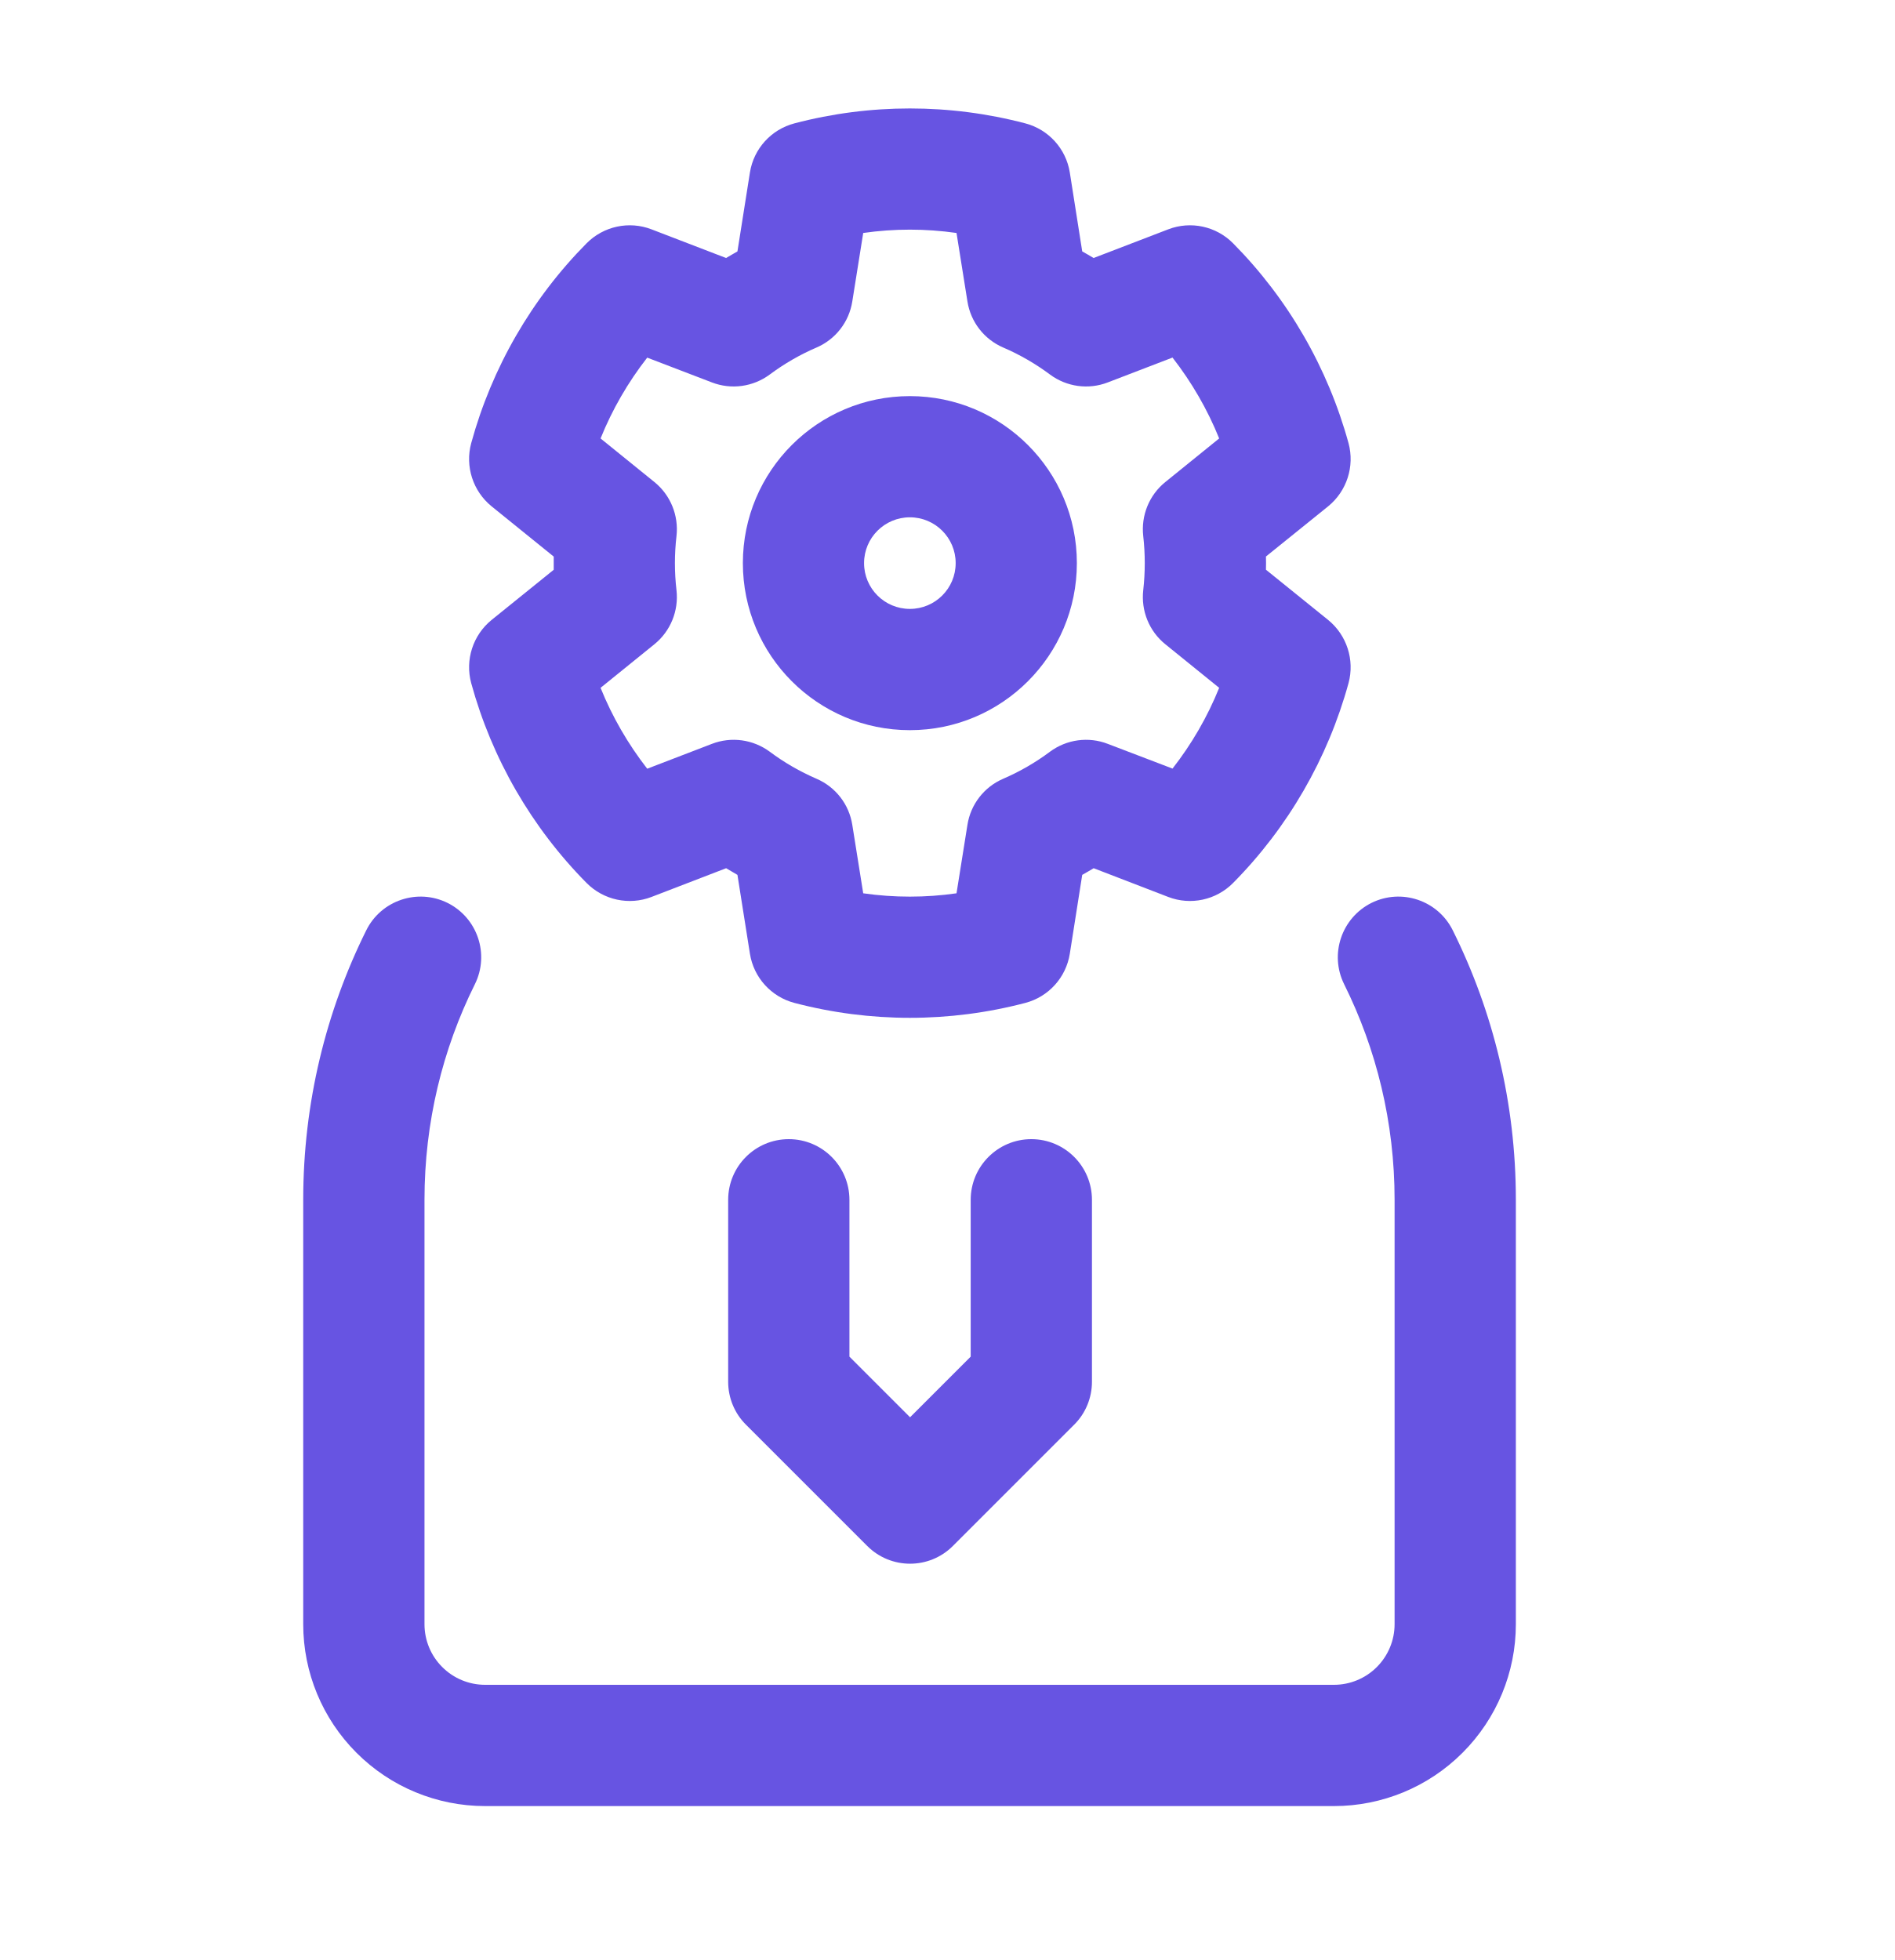
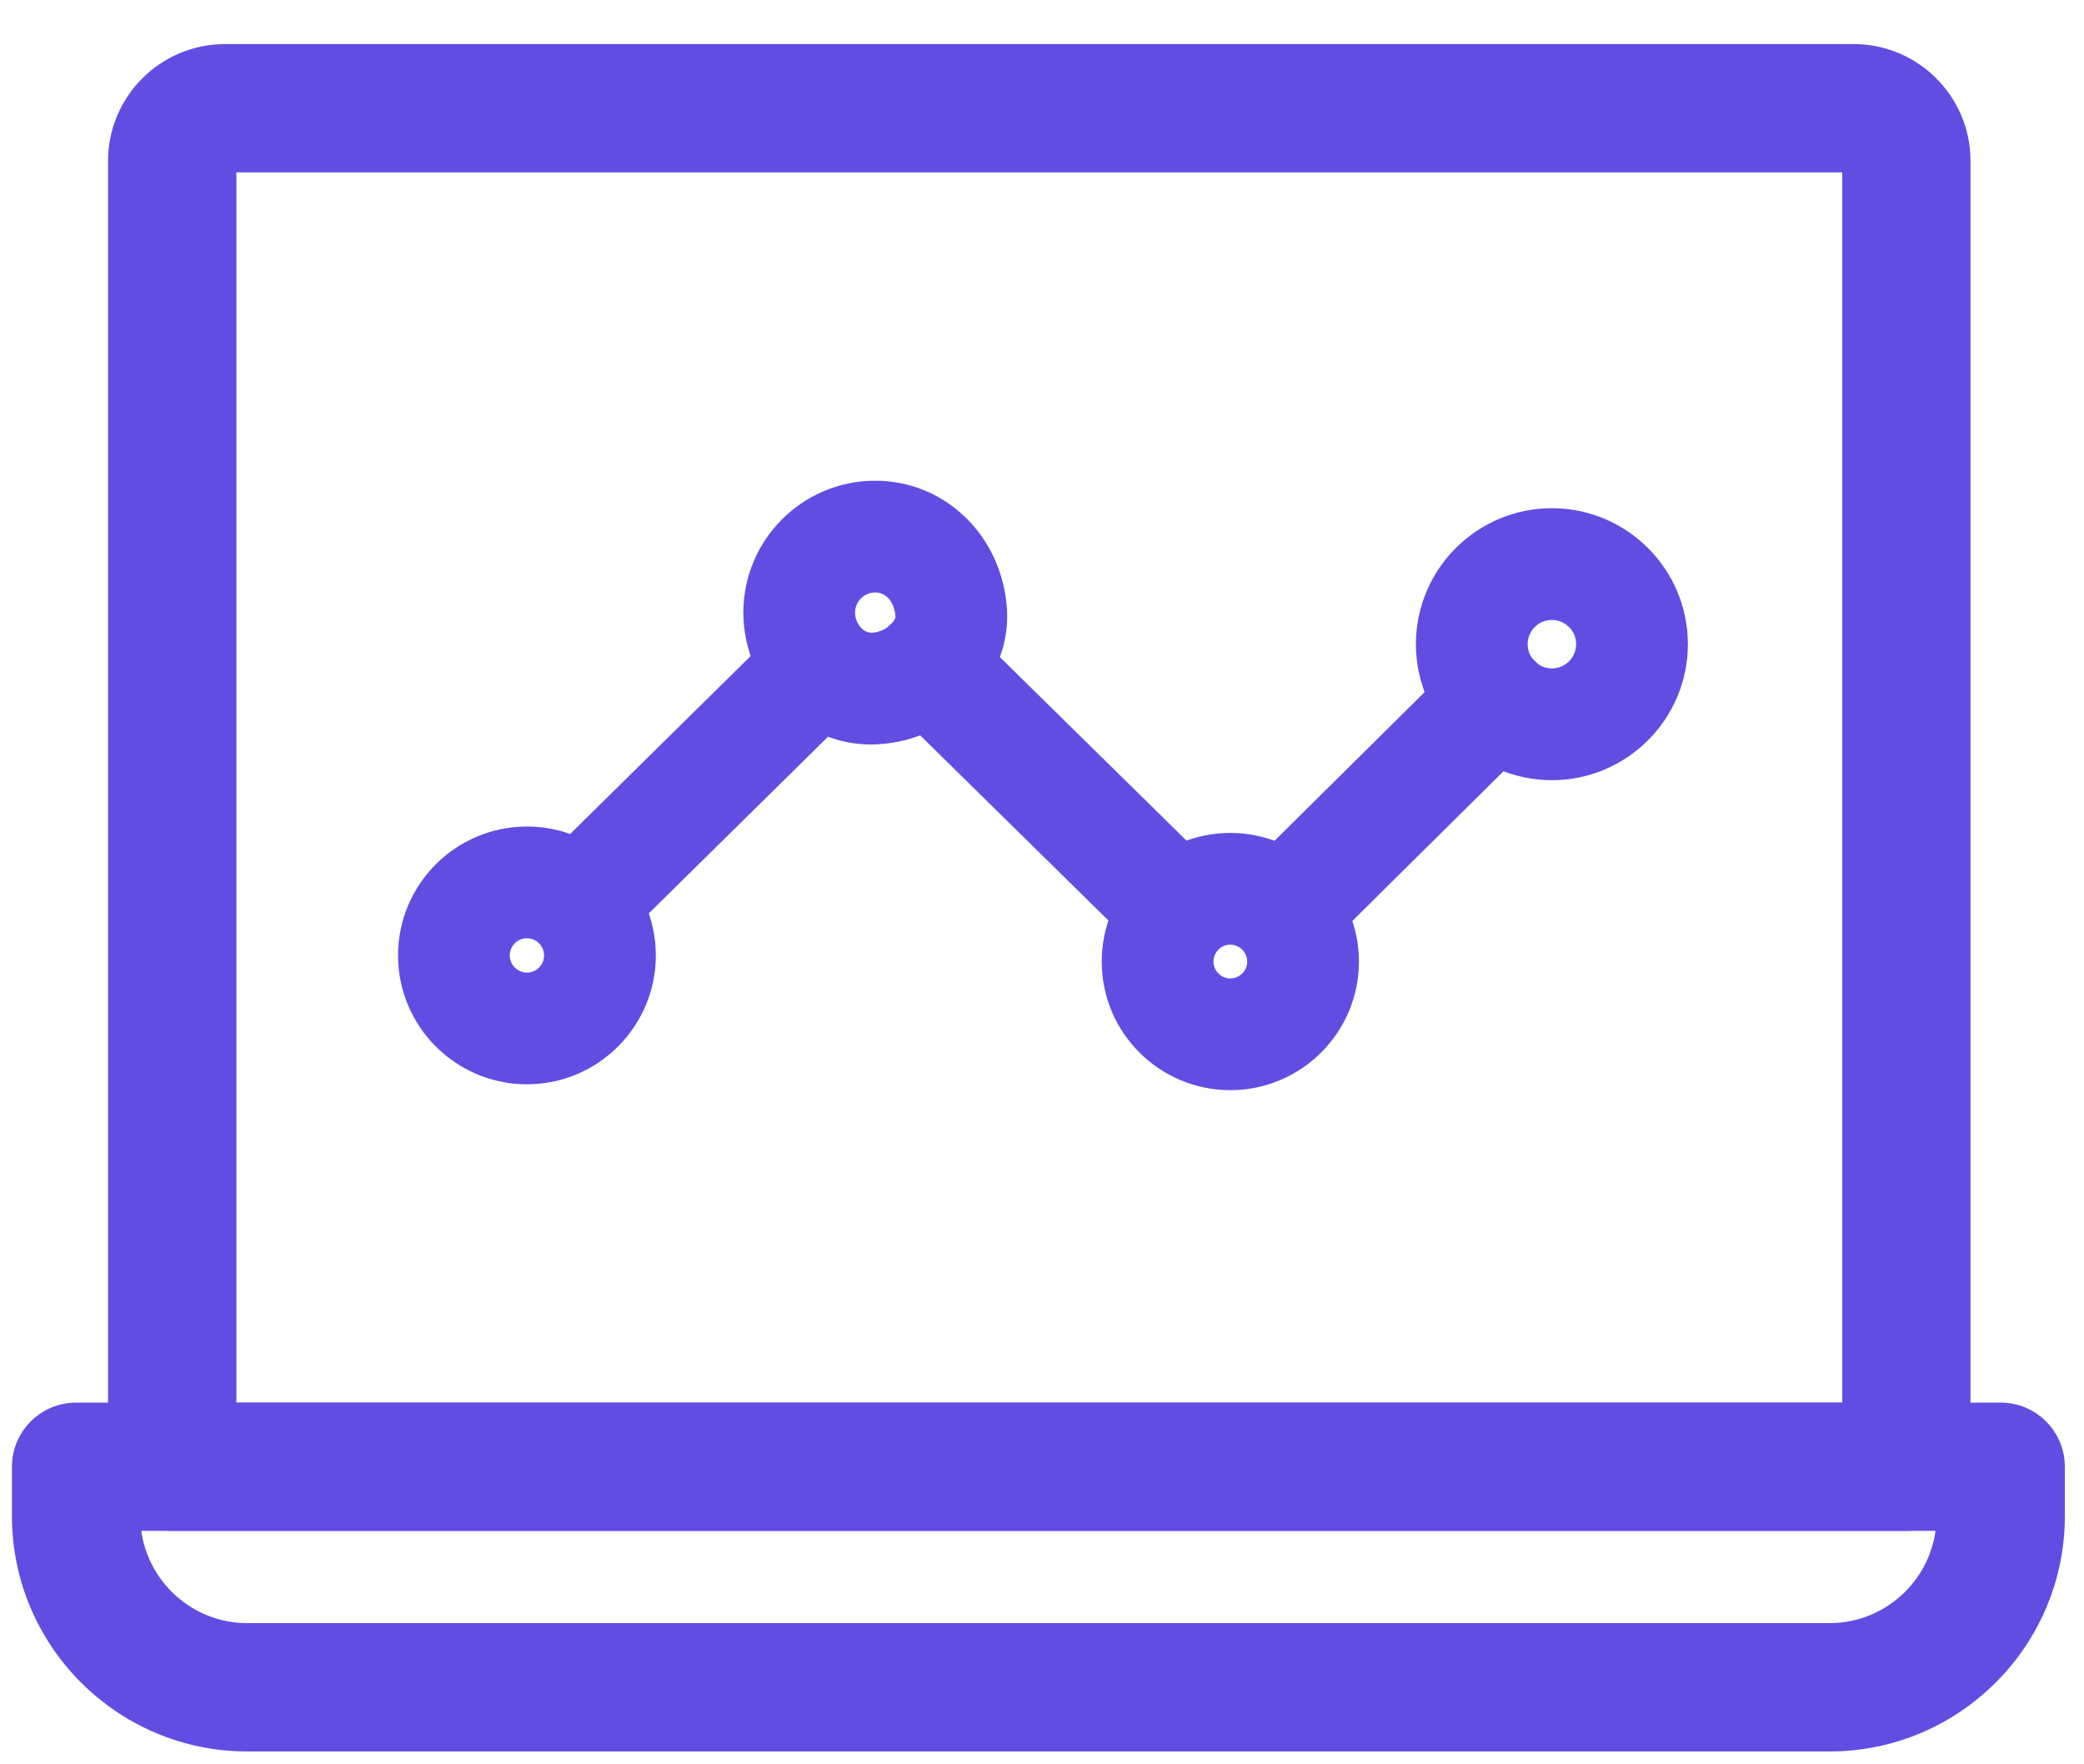
- <svg xmlns="http://www.w3.org/2000/svg" width="29" height="30" viewBox="0 0 29 30" fill="none">
-   <path fill-rule="evenodd" clip-rule="evenodd" d="M16.374 2.64C16.316 2.276 16.048 1.981 15.692 1.888C14.534 1.584 13.318 1.584 12.16 1.888C11.804 1.981 11.536 2.276 11.478 2.64L11.287 3.848C11.228 3.881 11.171 3.914 11.113 3.949L9.971 3.51C9.628 3.378 9.238 3.462 8.978 3.724C8.136 4.574 7.528 5.629 7.212 6.783C7.116 7.138 7.238 7.517 7.524 7.75L8.475 8.519C8.474 8.586 8.474 8.653 8.475 8.721L7.524 9.489C7.238 9.722 7.116 10.101 7.212 10.456C7.528 11.61 8.136 12.664 8.978 13.515C9.238 13.777 9.628 13.861 9.971 13.729L11.114 13.289C11.171 13.324 11.23 13.358 11.287 13.391L11.478 14.598C11.536 14.963 11.804 15.258 12.16 15.351C13.318 15.655 14.534 15.655 15.692 15.351C16.048 15.258 16.316 14.963 16.374 14.598L16.564 13.391C16.623 13.358 16.681 13.324 16.739 13.289L17.881 13.729C18.224 13.861 18.614 13.777 18.873 13.515C19.715 12.664 20.323 11.61 20.64 10.456C20.736 10.101 20.614 9.722 20.328 9.489L19.376 8.72C19.378 8.653 19.378 8.586 19.376 8.518L20.328 7.75C20.614 7.517 20.736 7.138 20.64 6.783C20.323 5.629 19.715 4.574 18.873 3.724C18.614 3.462 18.224 3.378 17.881 3.51L16.738 3.949C16.681 3.914 16.622 3.881 16.564 3.848L16.374 2.64ZM14.64 3.566L14.807 4.613C14.856 4.927 15.062 5.193 15.354 5.319C15.608 5.428 15.848 5.567 16.07 5.732C16.325 5.922 16.66 5.968 16.956 5.853L17.946 5.473C18.24 5.851 18.481 6.267 18.66 6.711L17.836 7.378C17.588 7.578 17.462 7.891 17.498 8.206C17.529 8.481 17.529 8.758 17.498 9.033C17.462 9.348 17.588 9.661 17.836 9.861L18.66 10.528C18.481 10.972 18.24 11.388 17.946 11.764L16.956 11.386C16.66 11.271 16.325 11.317 16.07 11.506C15.848 11.672 15.608 11.81 15.354 11.92C15.062 12.046 14.856 12.312 14.807 12.626L14.64 13.673C14.166 13.741 13.686 13.741 13.212 13.673L13.045 12.626C12.996 12.312 12.79 12.046 12.498 11.92C12.244 11.81 12.004 11.672 11.782 11.506C11.526 11.317 11.192 11.271 10.895 11.386L9.906 11.766C9.612 11.388 9.371 10.972 9.192 10.528L10.016 9.861C10.263 9.661 10.39 9.348 10.354 9.033C10.322 8.758 10.322 8.481 10.354 8.206C10.39 7.891 10.263 7.578 10.016 7.378L9.192 6.711C9.371 6.267 9.612 5.851 9.906 5.474L10.895 5.853C11.192 5.968 11.526 5.922 11.782 5.732C12.004 5.567 12.244 5.428 12.498 5.319C12.79 5.193 12.996 4.927 13.045 4.613L13.212 3.566C13.686 3.498 14.166 3.498 14.64 3.566ZM13.926 6.063C12.514 6.063 11.37 7.208 11.37 8.619C11.37 10.031 12.514 11.176 13.926 11.176C15.337 11.176 16.482 10.031 16.482 8.619C16.482 7.208 15.337 6.063 13.926 6.063ZM13.926 7.918C14.313 7.918 14.627 8.232 14.627 8.619C14.627 9.007 14.313 9.32 13.926 9.32C13.539 9.32 13.225 9.007 13.225 8.619C13.225 8.232 13.539 7.918 13.926 7.918Z" fill="#6754E2" />
-   <path fill-rule="evenodd" clip-rule="evenodd" d="M5.606 14.239C4.989 15.481 4.641 16.882 4.641 18.364V24.86C4.641 25.599 4.934 26.306 5.456 26.828C5.978 27.351 6.686 27.644 7.425 27.644C10.638 27.644 17.203 27.644 20.417 27.644C21.155 27.644 21.863 27.351 22.385 26.828C22.907 26.306 23.201 25.599 23.201 24.86C23.201 23.253 23.201 20.808 23.201 18.364C23.201 16.882 22.853 15.481 22.235 14.239C22.007 13.78 21.45 13.593 20.991 13.82C20.533 14.049 20.345 14.606 20.573 15.065C21.067 16.059 21.345 17.179 21.345 18.364V24.86C21.345 25.106 21.247 25.342 21.073 25.516C20.899 25.69 20.663 25.788 20.417 25.788H7.425C7.179 25.788 6.942 25.69 6.769 25.516C6.594 25.342 6.497 25.106 6.497 24.86V18.364C6.497 17.179 6.774 16.059 7.268 15.065C7.496 14.606 7.309 14.049 6.85 13.82C6.391 13.593 5.834 13.78 5.606 14.239Z" fill="#6754E2" />
-   <path fill-rule="evenodd" clip-rule="evenodd" d="M11.145 18.365V21.149C11.145 21.395 11.242 21.632 11.416 21.805L13.273 23.662C13.635 24.025 14.223 24.025 14.585 23.662L16.442 21.805C16.616 21.632 16.713 21.395 16.713 21.149V18.365C16.713 17.852 16.298 17.436 15.785 17.436C15.273 17.436 14.857 17.852 14.857 18.365V20.765L13.929 21.693L13.001 20.765V18.365C13.001 17.852 12.585 17.436 12.073 17.436C11.56 17.436 11.145 17.852 11.145 18.365Z" fill="#6754E2" />
+ <svg xmlns="http://www.w3.org/2000/svg" width="26" height="22" viewBox="0 0 26 22" fill="none">
+   <path d="M3.085 21.7H22.825C24.361 21.7 25.611 20.45 25.611 18.914V18.298C25.611 17.939 25.32 17.648 24.961 17.648H0.949C0.59 17.648 0.299 17.939 0.299 18.298V18.914C0.299 20.45 1.549 21.7 3.085 21.7ZM24.31 18.948C24.292 19.751 23.632 20.399 22.825 20.399H3.085C2.278 20.399 1.619 19.751 1.6 18.948H24.31Z" fill="#624DE3" stroke="#624DE3" stroke-width="0.3" />
+   <path d="M2.149 18.948H23.784C24.143 18.948 24.434 18.658 24.434 18.298V2.007C24.434 1.287 23.848 0.7 23.127 0.7H2.806C2.085 0.7 1.498 1.287 1.498 2.007V18.298C1.498 18.658 1.79 18.948 2.149 18.948ZM23.134 2.007V17.648H2.799V2.007C2.799 2.004 2.802 2.001 2.806 2.001H23.127C23.13 2.001 23.134 2.004 23.134 2.007Z" fill="#624DE3" stroke="#624DE3" stroke-width="0.3" />
+   <path d="M15.708 11.662L15.708 11.662C15.495 11.447 15.497 11.1 15.711 10.888L18.274 8.35L18.274 8.35C18.488 8.139 18.835 8.139 19.048 8.354C19.048 8.354 19.048 8.354 19.048 8.354L18.941 8.459C19.095 8.615 19.094 8.867 18.938 9.021L15.708 11.662ZM15.708 11.662C15.815 11.77 15.956 11.823 16.096 11.823C16.235 11.823 16.374 11.771 16.481 11.665L16.481 11.665L19.044 9.127M15.708 11.662L19.044 9.127M19.044 9.127C19.044 9.127 19.044 9.127 19.044 9.127L19.044 9.127Z" fill="#624DE3" stroke="#624DE3" stroke-width="0.3" />
+   <path d="M6.888 11.605L6.888 11.605C6.995 11.713 7.137 11.768 7.278 11.768C7.416 11.768 7.555 11.715 7.662 11.61C7.662 11.61 7.662 11.61 7.662 11.61C7.662 11.61 7.662 11.61 7.662 11.61L10.613 8.702L10.613 8.702C10.828 8.49 10.83 8.144 10.618 7.928L10.618 7.928C10.406 7.714 10.06 7.71 9.845 7.923C9.845 7.923 9.844 7.923 9.844 7.923L6.894 10.831L6.894 10.831C6.679 11.043 6.676 11.389 6.888 11.605Z" fill="#624DE3" stroke="#624DE3" stroke-width="0.3" />
+   <path d="M14.23 11.668L14.23 11.668C14.337 11.772 14.476 11.825 14.614 11.825C14.755 11.825 14.897 11.77 15.004 11.661C15.216 11.446 15.213 11.099 14.997 10.888C14.997 10.888 14.997 10.888 14.997 10.888L11.968 7.91L11.968 7.909C11.752 7.698 11.406 7.7 11.194 7.916C10.983 8.131 10.986 8.478 11.201 8.689C11.201 8.689 11.201 8.689 11.201 8.689L14.23 11.668Z" fill="#624DE3" stroke="#624DE3" stroke-width="0.3" />
+   <path d="M17.815 8.036C17.815 8.889 18.509 9.583 19.361 9.583C20.214 9.583 20.908 8.889 20.908 8.036C20.908 7.183 20.214 6.49 19.361 6.49C18.509 6.49 17.815 7.183 17.815 8.036ZM18.909 8.036C18.909 7.787 19.112 7.584 19.361 7.584C19.611 7.584 19.814 7.787 19.814 8.036C19.814 8.286 19.611 8.489 19.361 8.489C19.112 8.489 18.909 8.286 18.909 8.036Z" fill="#624DE3" stroke="#624DE3" stroke-width="0.3" />
+   <path d="M13.895 11.996C13.895 12.798 14.547 13.45 15.349 13.45C16.151 13.45 16.804 12.798 16.804 11.996C16.804 11.194 16.151 10.541 15.349 10.541C14.547 10.541 13.895 11.194 13.895 11.996ZM14.989 11.996C14.989 11.797 15.151 11.635 15.349 11.635C15.548 11.635 15.71 11.797 15.71 11.996C15.71 12.194 15.548 12.356 15.349 12.356C15.151 12.356 14.989 12.194 14.989 11.996Z" fill="#624DE3" stroke="#624DE3" stroke-width="0.3" />
+   <path d="M9.903 8.75L9.903 8.75C10.169 9.001 10.509 9.138 10.866 9.138C10.895 9.138 10.924 9.137 10.952 9.135L10.952 9.135C11.379 9.109 11.783 8.915 12.061 8.6L12.061 8.599C12.309 8.318 12.436 7.965 12.413 7.606L12.413 7.606C12.359 6.782 11.721 6.147 10.919 6.147C10.095 6.147 9.424 6.817 9.424 7.642C9.424 8.06 9.598 8.464 9.903 8.75ZM11.24 7.876L11.24 7.876C11.156 7.972 11.028 8.034 10.888 8.043C10.801 8.045 10.719 8.016 10.652 7.953C10.567 7.873 10.518 7.76 10.518 7.642C10.518 7.421 10.698 7.241 10.919 7.241C11.15 7.241 11.306 7.439 11.321 7.677L11.321 7.677C11.325 7.734 11.302 7.806 11.24 7.876Z" fill="#624DE3" stroke="#624DE3" stroke-width="0.3" />
+   <path d="M5.116 11.919C5.116 12.723 5.77 13.377 6.574 13.377C7.378 13.377 8.032 12.723 8.032 11.919C8.032 11.115 7.378 10.461 6.574 10.461C5.77 10.461 5.116 11.115 5.116 11.919ZM6.21 11.919C6.21 11.718 6.373 11.555 6.574 11.555C6.774 11.555 6.938 11.718 6.938 11.919C6.938 12.12 6.774 12.283 6.574 12.283C6.373 12.283 6.21 12.12 6.21 11.919Z" fill="#624DE3" stroke="#624DE3" stroke-width="0.3" />
</svg>
